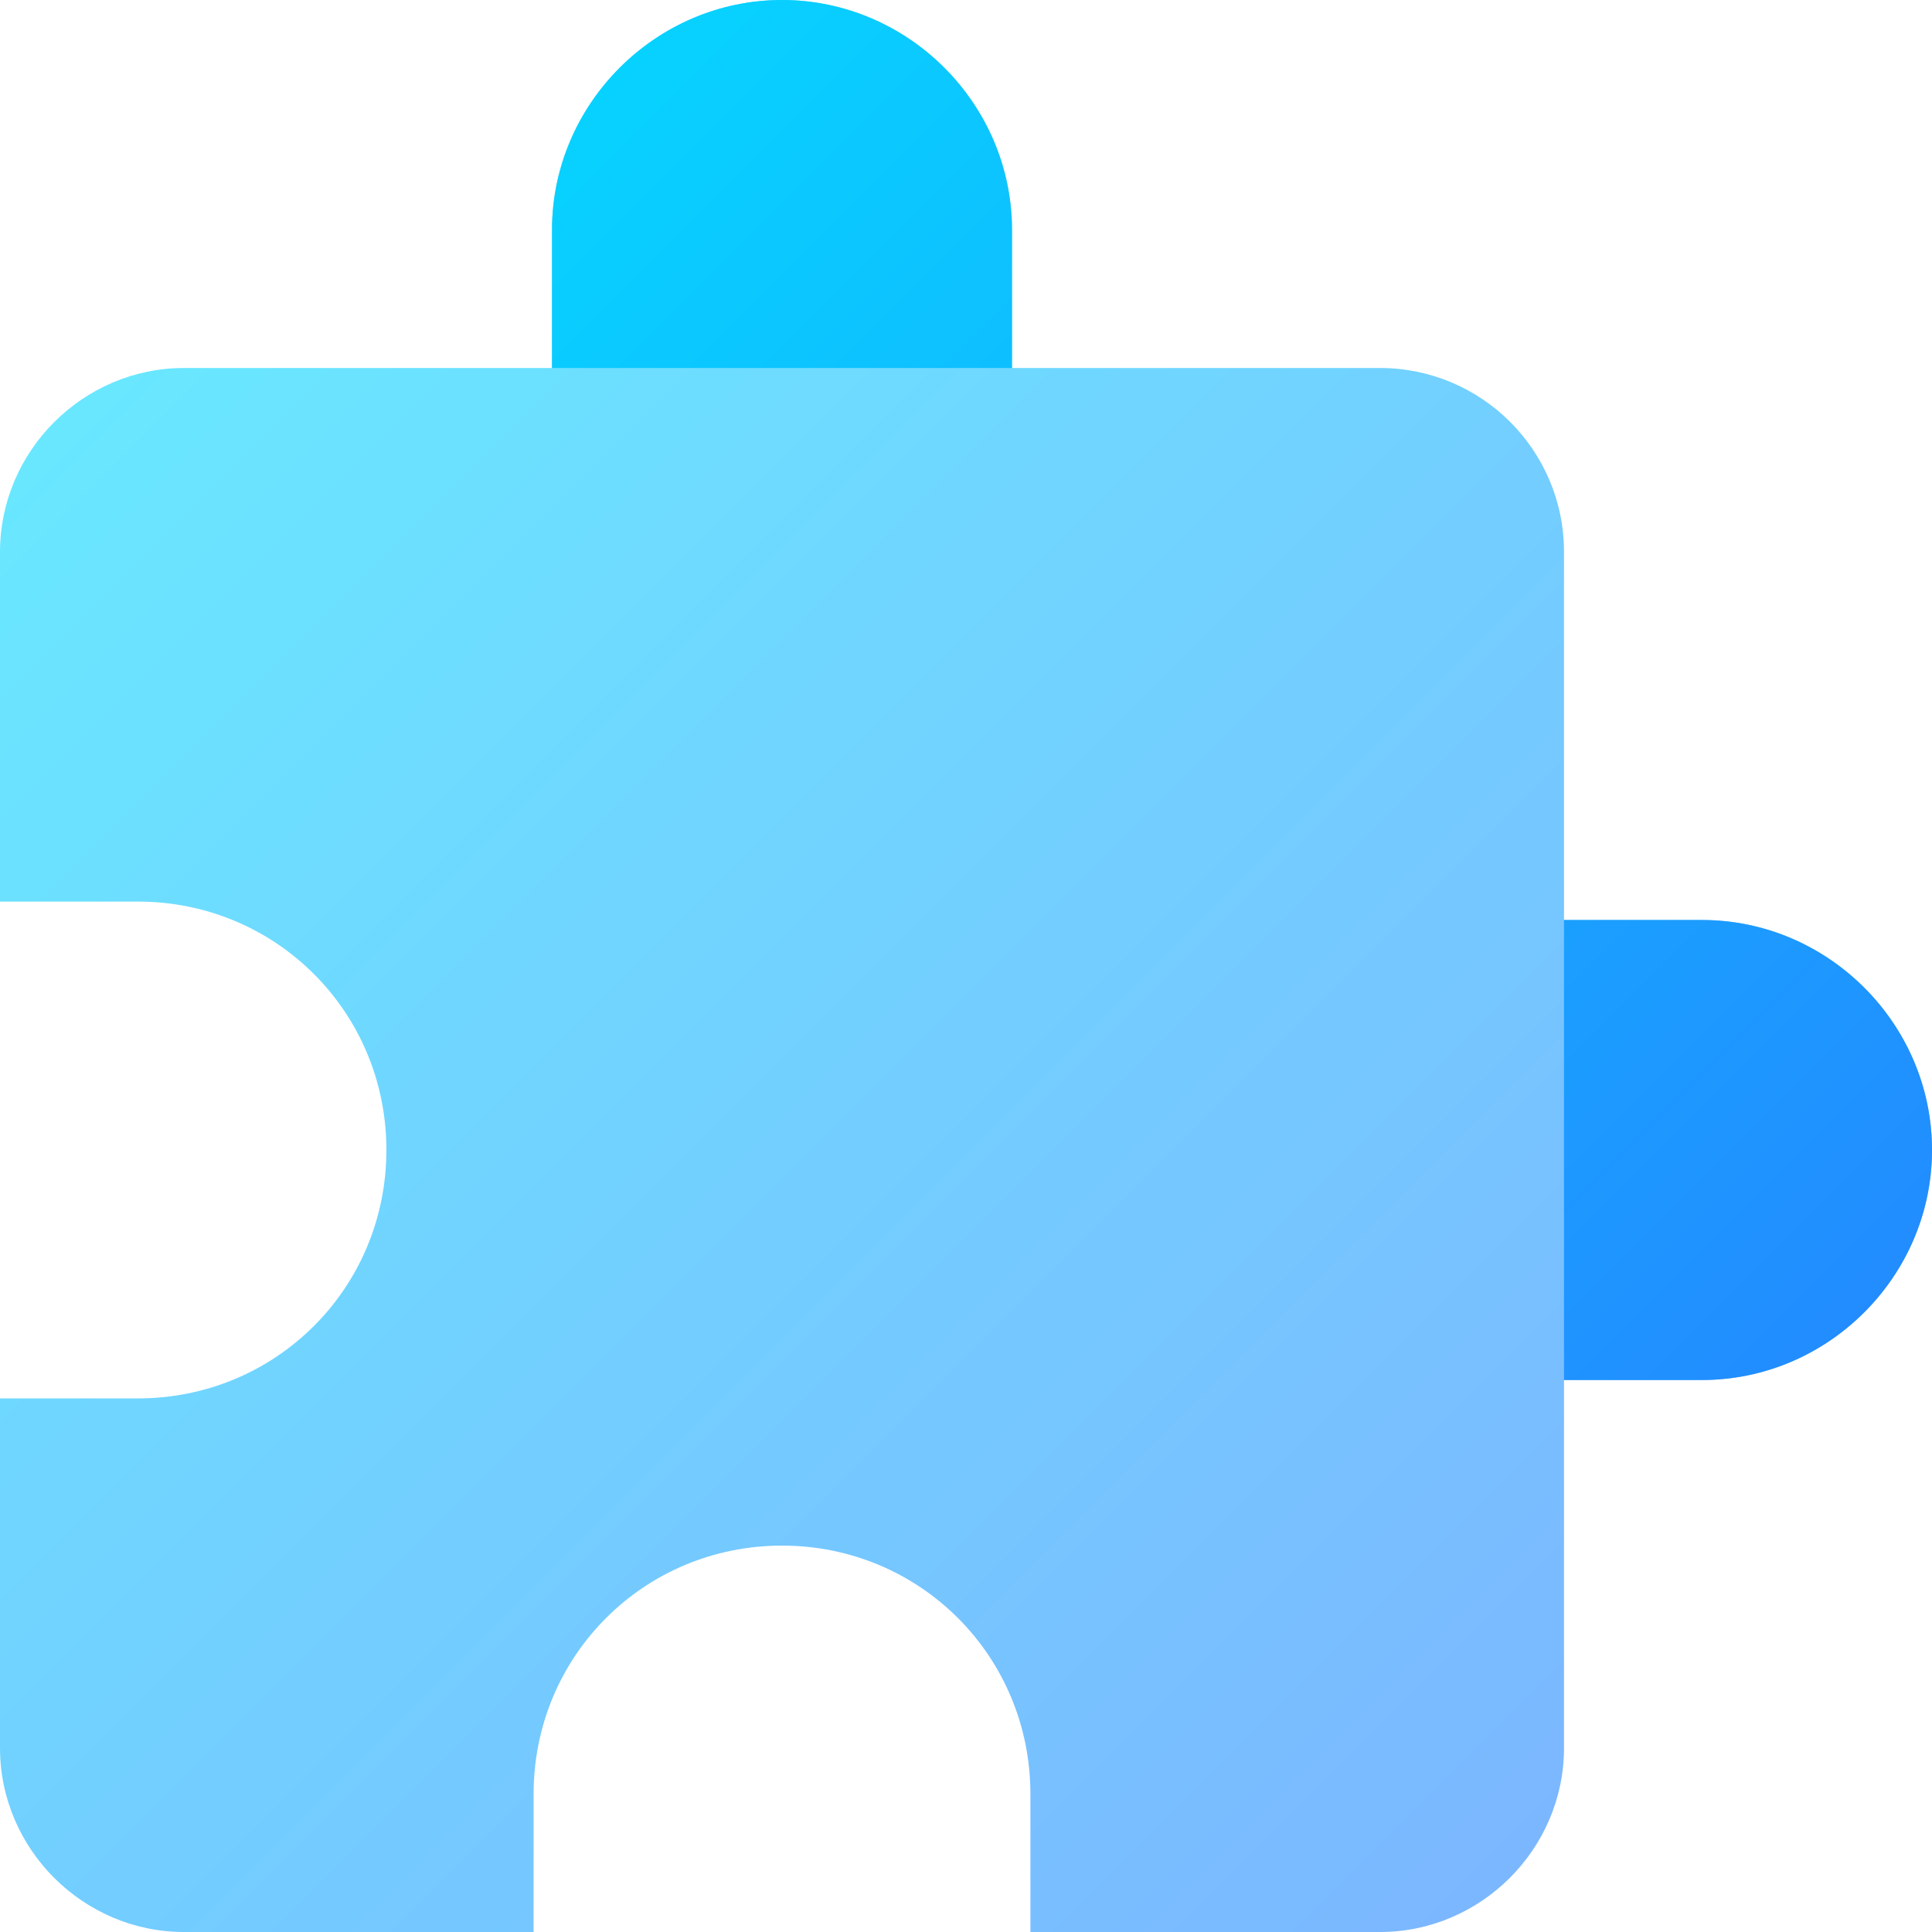
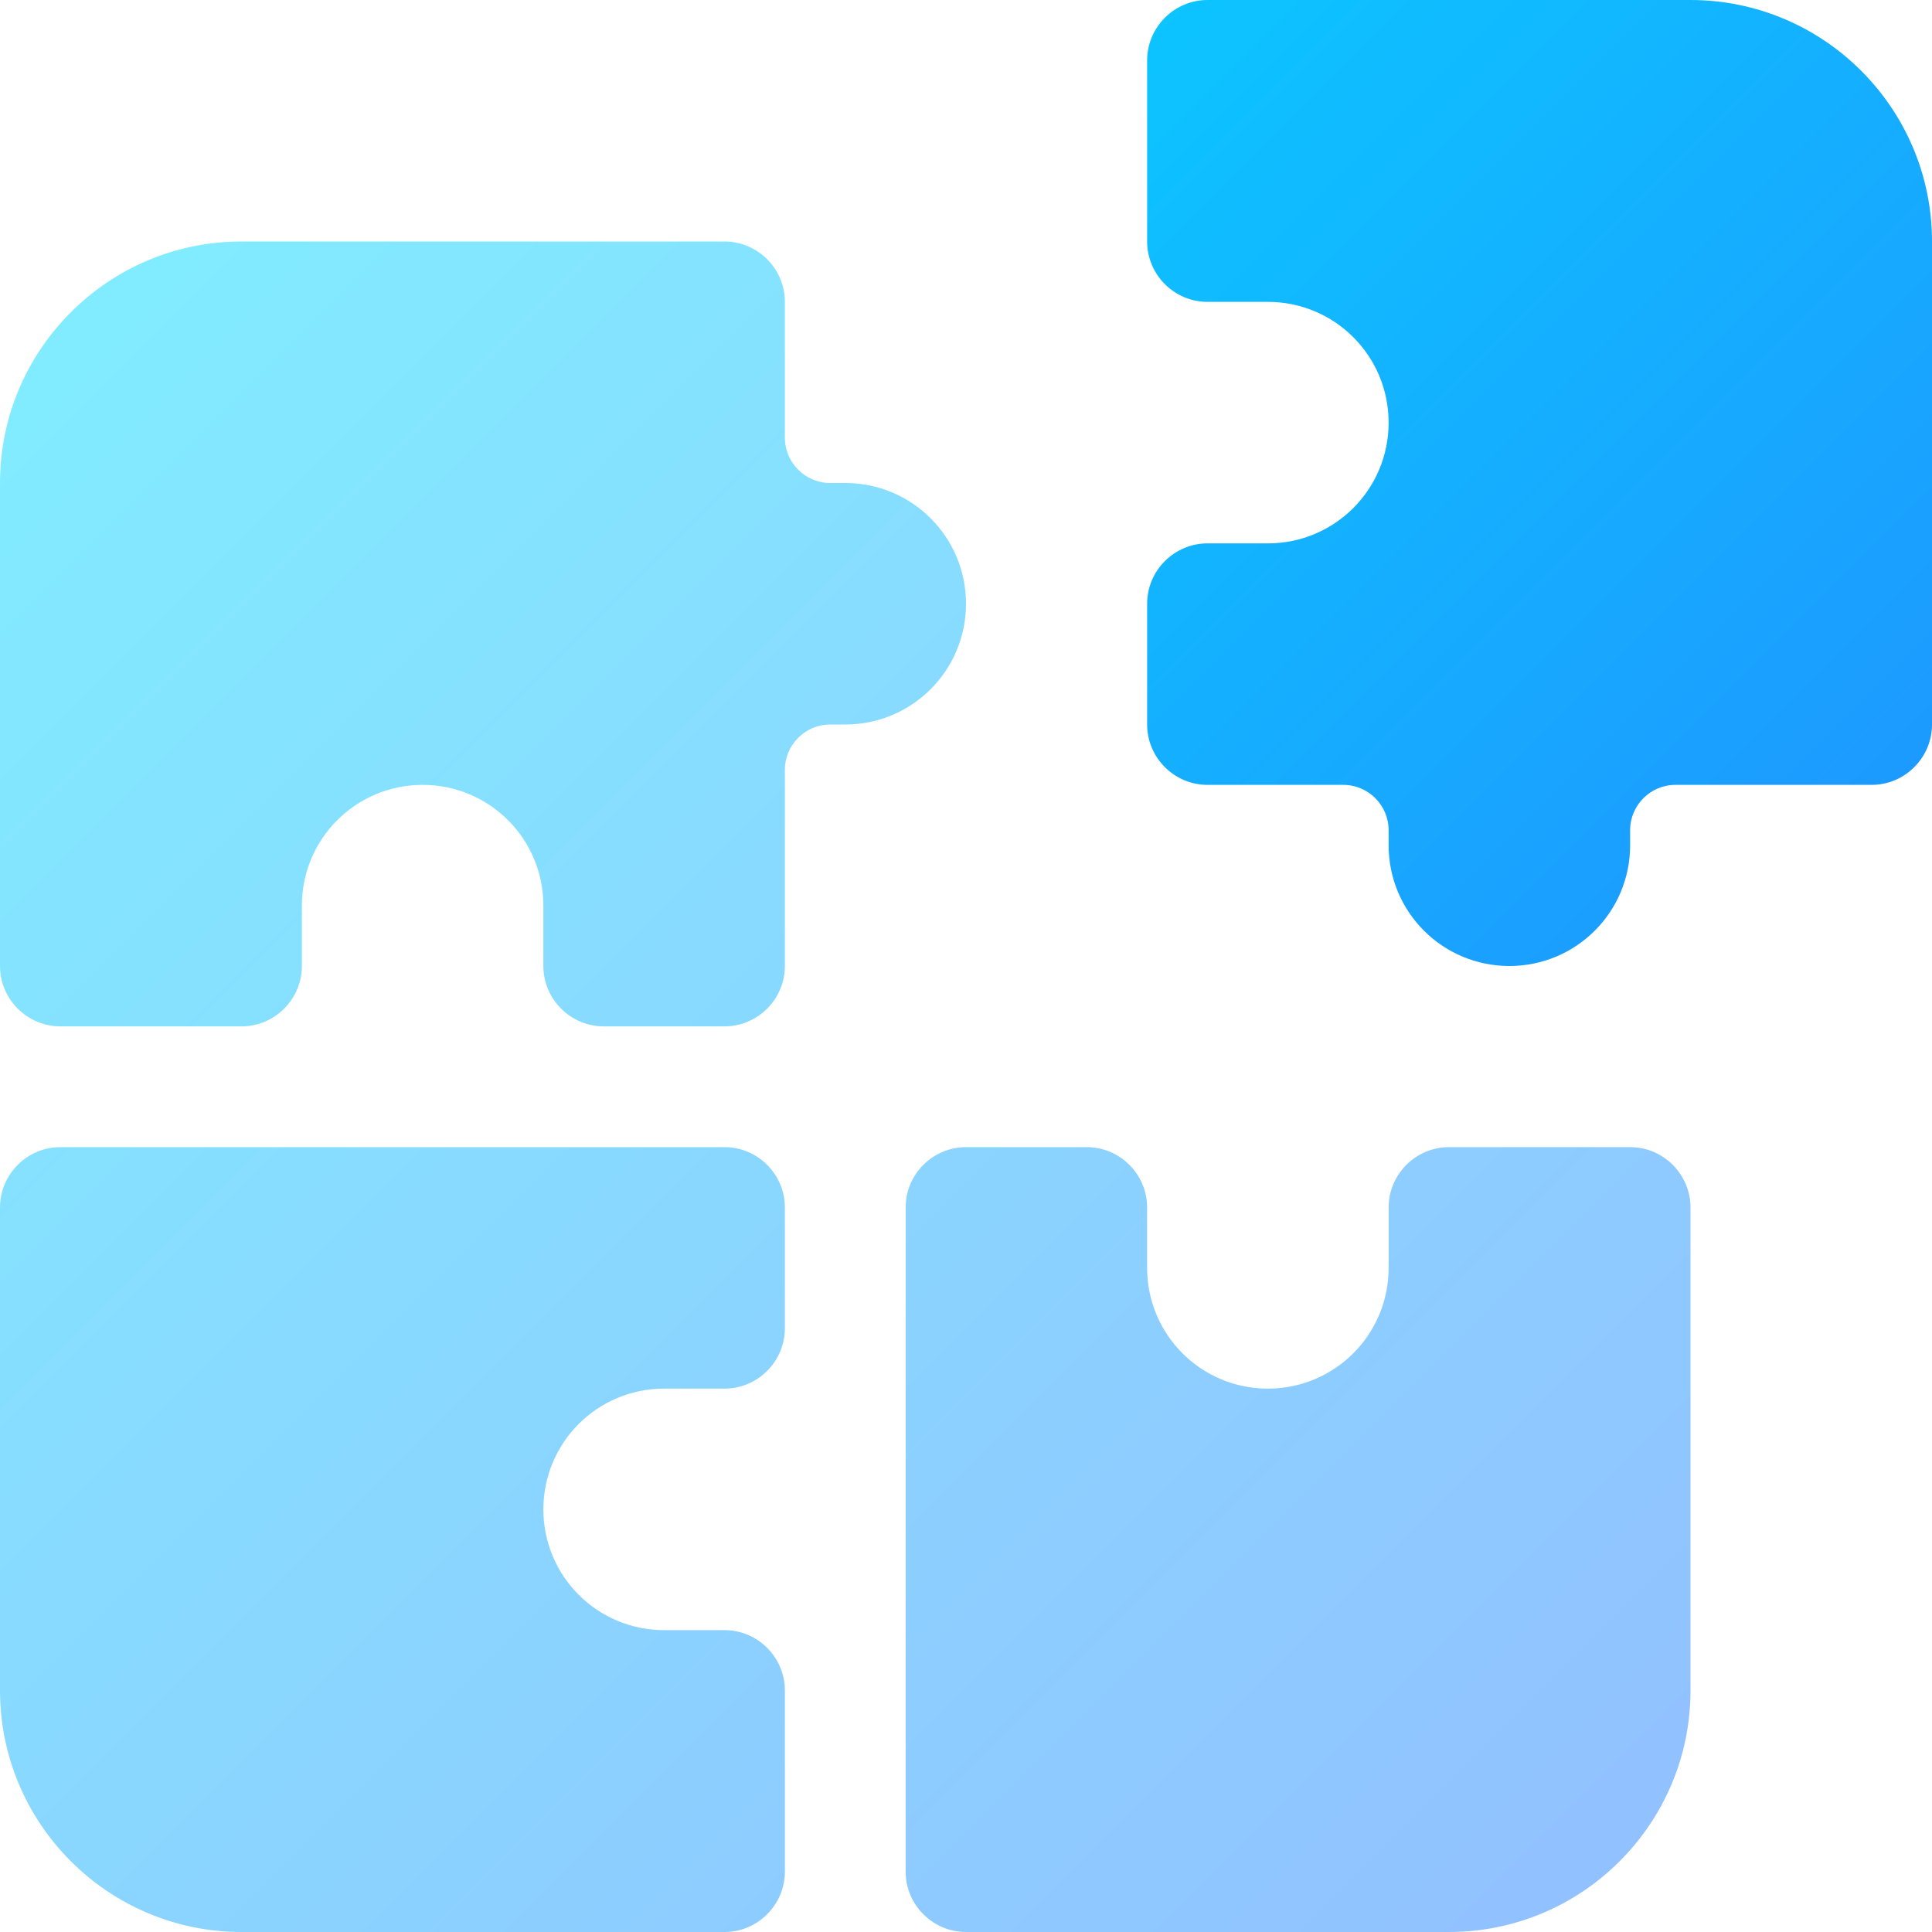
- <svg xmlns="http://www.w3.org/2000/svg" width="100%" height="100%" viewBox="0 0 24 24" version="1.1" xml:space="preserve" style="fill-rule:evenodd;clip-rule:evenodd;stroke-linejoin:round;stroke-miterlimit:2;">
-   <g transform="matrix(1.14286,0,0,1.14286,-2.28571,-1.14286)">
-     <path d="M20.5,11L19,11L19,7C19,5.89 18.1,5 17,5L13,5L13,3.5C13,2.129 11.871,1 10.5,1C9.129,1 8,2.129 8,3.5L8,5L4,5C2.903,5 2,5.903 2,7L2,10.8L3.5,10.8C5,10.8 6.2,12 6.2,13.5C6.2,15 5,16.2 3.5,16.2L2,16.2L2,20C2,21.097 2.903,22 4,22L7.8,22L7.8,20.5C7.8,19 9,17.8 10.5,17.8C12,17.8 13.2,19 13.2,20.5L13.2,22L17,22C18.097,22 19,21.097 19,20L19,16L20.5,16C21.871,16 23,14.871 23,13.5C23,12.129 21.871,11 20.5,11Z" style="fill:url(#_Linear1);fill-rule:nonzero;" />
-   </g>
-   <g transform="matrix(1.14286,0,0,1.14286,-2.28571,-1.14286)">
-     <path d="M20.5,11L19,11L19,16L20.5,16C21.871,16 23,14.871 23,13.5C23,12.129 21.871,11 20.5,11Z" style="fill:url(#_Linear2);fill-rule:nonzero;" />
-   </g>
-   <g transform="matrix(1.14286,0,0,1.14286,-2.28571,-1.14286)">
-     <path d="M8,5L13,5L13,3.5C13,2.129 11.871,1 10.5,1C9.129,1 8,2.129 8,3.5L8,5Z" style="fill:url(#_Linear3);fill-rule:nonzero;" />
-   </g>
+ <svg xmlns="http://www.w3.org/2000/svg" width="100%" height="100%" viewBox="0 0 512 512" version="1.1" xml:space="preserve" style="fill-rule:evenodd;clip-rule:evenodd;stroke-linejoin:round;stroke-miterlimit:2;">
+   <path d="M320,0L448,0C483.3,0 512,28.7 512,64L512,192C512,200.8 504.8,208 496,208L444,208C437.4,208 432,213.4 432,220L432,224C432,241.7 417.7,256 400,256C382.3,256 368,241.7 368,224L368,220C368,213.4 362.6,208 356,208L320,208C311.2,208 304,200.8 304,192L304,160C304,151.2 311.2,144 320,144L336,144C353.7,144 368,129.7 368,112C368,94.3 353.7,80 336,80L320,80C311.2,80 304,72.8 304,64L304,16C304,7.2 311.2,0 320,0Z" style="fill:url(#_Linear1);fill-rule:nonzero;" />
+   <path d="M0,256L0,128C0,92.7 28.7,64 64,64L192,64C200.8,64 208,71.2 208,80L208,116C208,122.6 213.4,128 220,128L224,128C241.7,128 256,142.3 256,160C256,177.7 241.7,192 224,192L220,192C213.4,192 208,197.4 208,204L208,256C208,264.8 200.8,272 192,272L160,272C151.2,272 144,264.8 144,256L144,240C144,222.3 129.7,208 112,208C94.3,208 80,222.3 80,240L80,256C80,264.8 72.8,272 64,272L16,272C7.2,272 0,264.8 0,256ZM0,448L0,320C0,311.2 7.2,304 16,304L192,304C200.8,304 208,311.2 208,320L208,352C208,360.8 200.8,368 192,368L176,368C158.3,368 144,382.3 144,400C144,417.7 158.3,432 176,432L192,432C200.8,432 208,439.2 208,448L208,496C208,504.8 200.8,512 192,512L64,512C28.7,512 0,483.3 0,448ZM240,320C240,311.2 247.2,304 256,304L288,304C296.8,304 304,311.2 304,320L304,336C304,353.7 318.3,368 336,368C353.7,368 368,353.7 368,336L368,320C368,311.2 375.2,304 384,304L432,304C440.8,304 448,311.2 448,320L448,448C448,483.3 419.3,512 384,512L256,512C247.2,512 240,504.8 240,496L240,320Z" style="fill:url(#_Linear2);fill-rule:nonzero;" />
  <defs>
-     <linearGradient id="_Linear1" x1="0" y1="0" x2="1" y2="0" gradientUnits="userSpaceOnUse" gradientTransform="matrix(21,21,-21,21,2,1)">
-       <stop offset="0" style="stop-color:rgb(0,229,255);stop-opacity:0.6" />
-       <stop offset="1" style="stop-color:rgb(41,121,255);stop-opacity:0.6" />
-     </linearGradient>
-     <linearGradient id="_Linear2" x1="0" y1="0" x2="1" y2="0" gradientUnits="userSpaceOnUse" gradientTransform="matrix(21,21,-21,21,2,1)">
+     <linearGradient id="_Linear1" x1="0" y1="0" x2="1" y2="0" gradientUnits="userSpaceOnUse" gradientTransform="matrix(512,512,-512,512,0,0)">
      <stop offset="0" style="stop-color:rgb(0,229,255);stop-opacity:1" />
      <stop offset="1" style="stop-color:rgb(41,121,255);stop-opacity:1" />
    </linearGradient>
-     <linearGradient id="_Linear3" x1="0" y1="0" x2="1" y2="0" gradientUnits="userSpaceOnUse" gradientTransform="matrix(21,21,-21,21,2,1)">
-       <stop offset="0" style="stop-color:rgb(0,229,255);stop-opacity:1" />
-       <stop offset="1" style="stop-color:rgb(41,121,255);stop-opacity:1" />
+     <linearGradient id="_Linear2" x1="0" y1="0" x2="1" y2="0" gradientUnits="userSpaceOnUse" gradientTransform="matrix(512,512,-512,512,0,0)">
+       <stop offset="0" style="stop-color:rgb(0,229,255);stop-opacity:0.5" />
+       <stop offset="1" style="stop-color:rgb(41,121,255);stop-opacity:0.5" />
    </linearGradient>
  </defs>
</svg>
